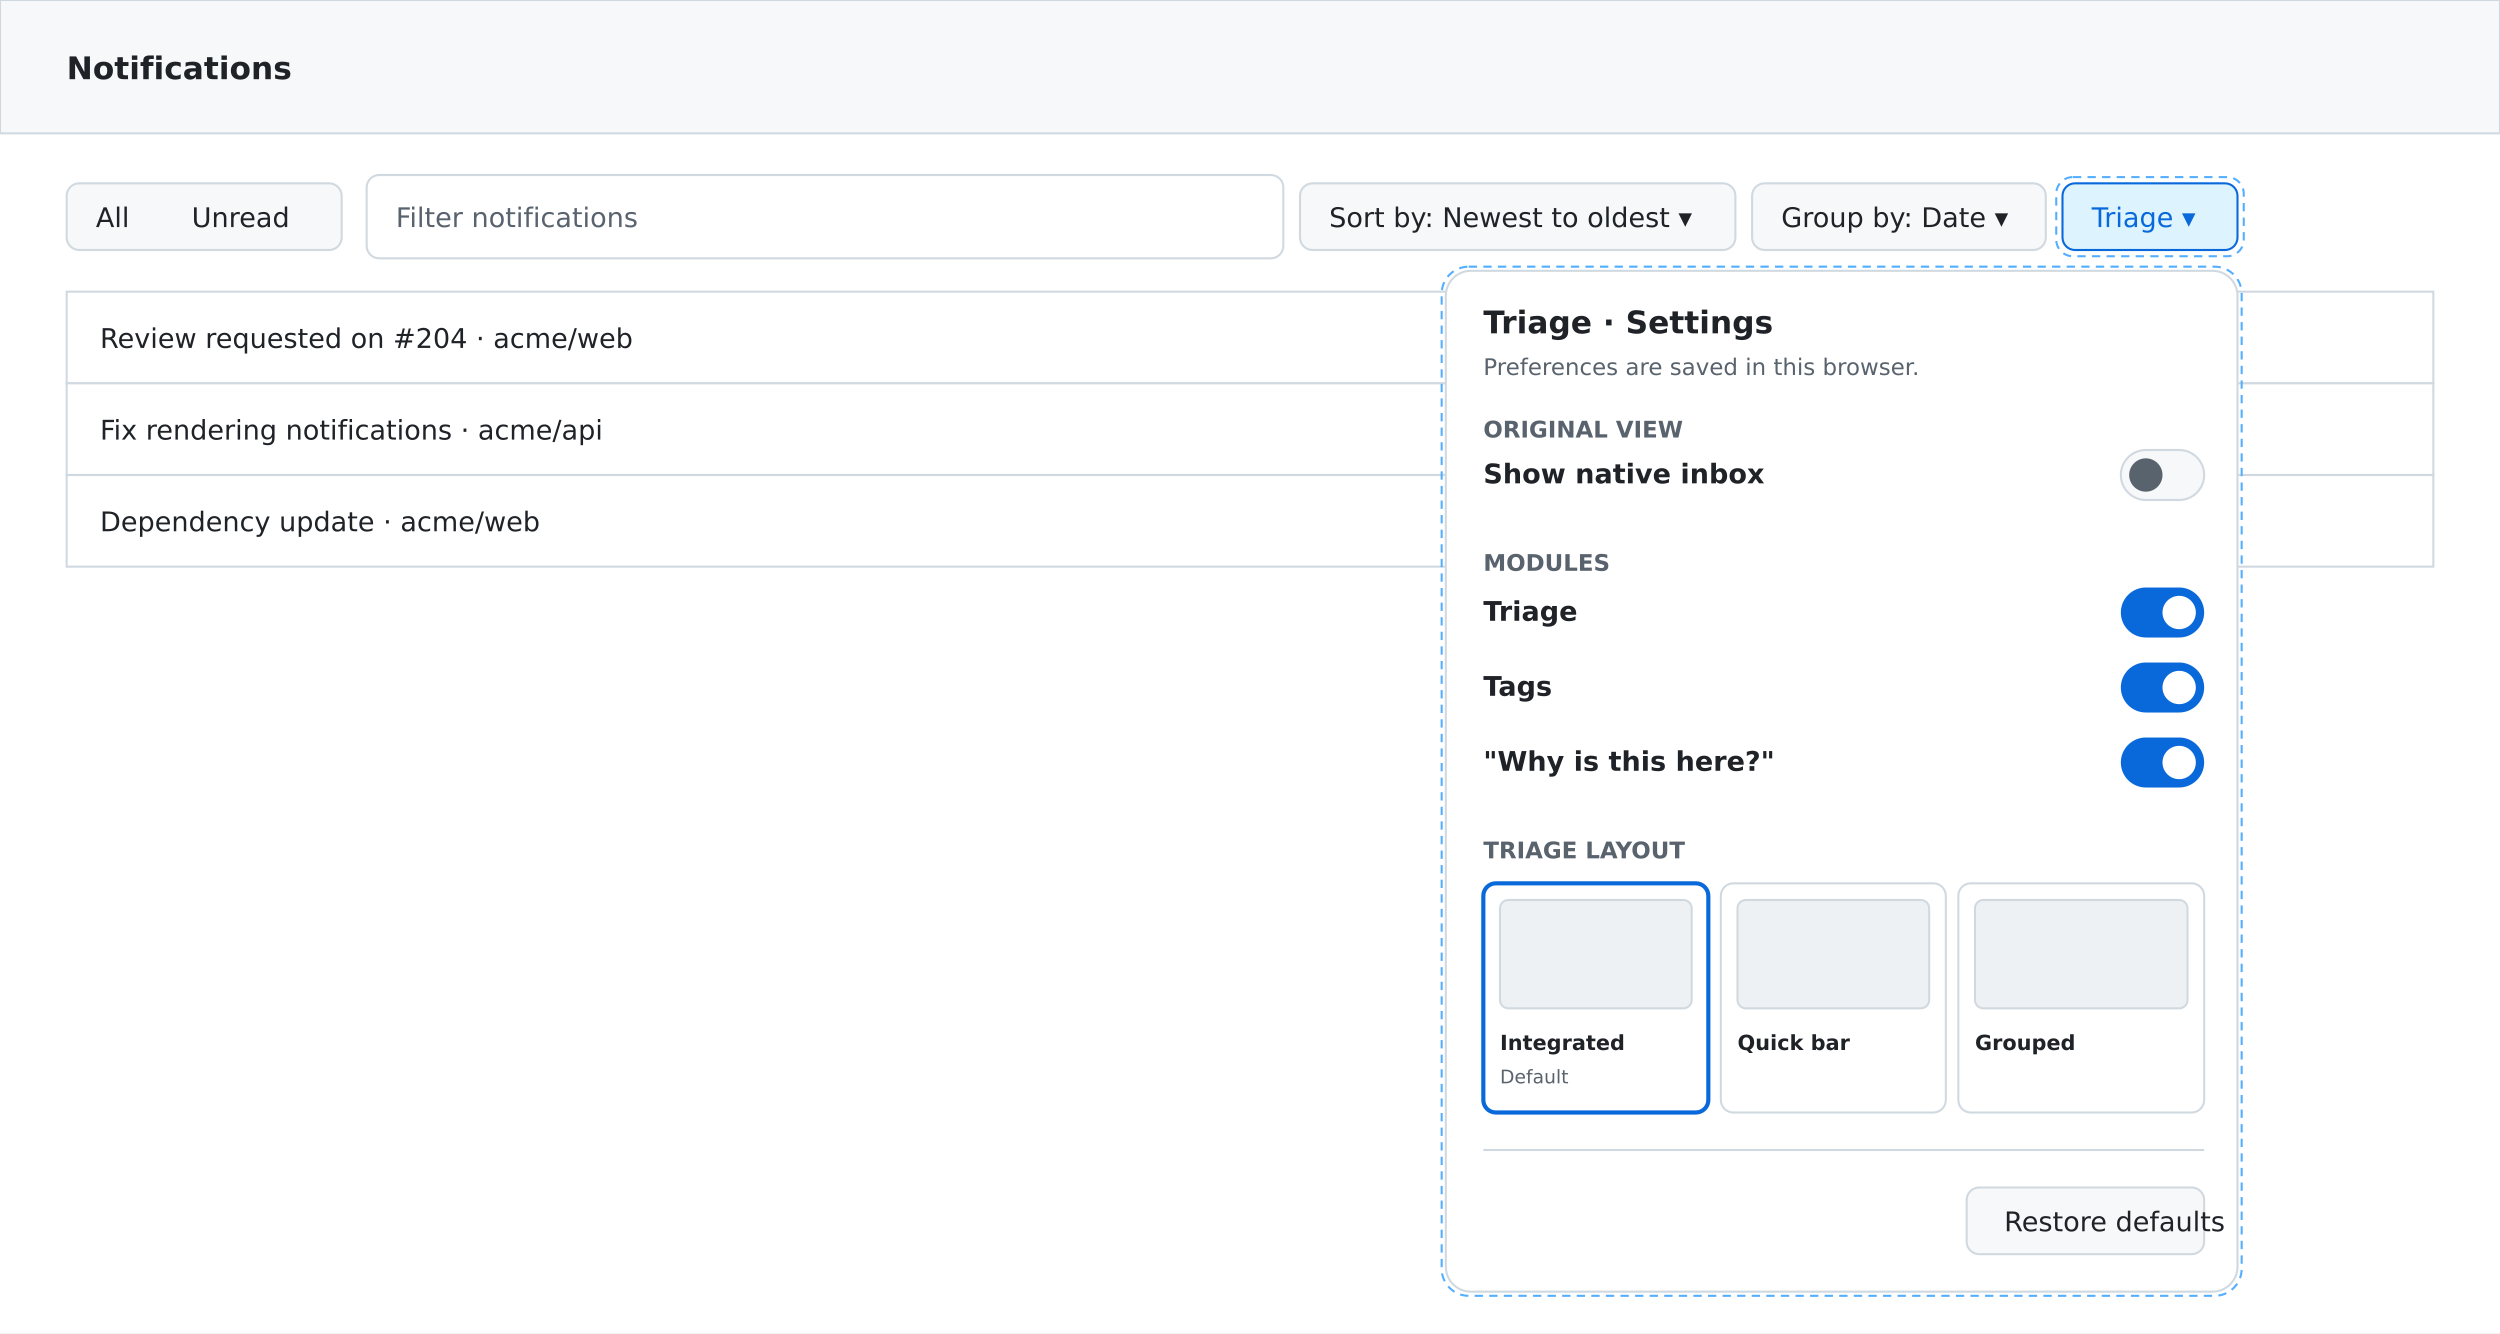
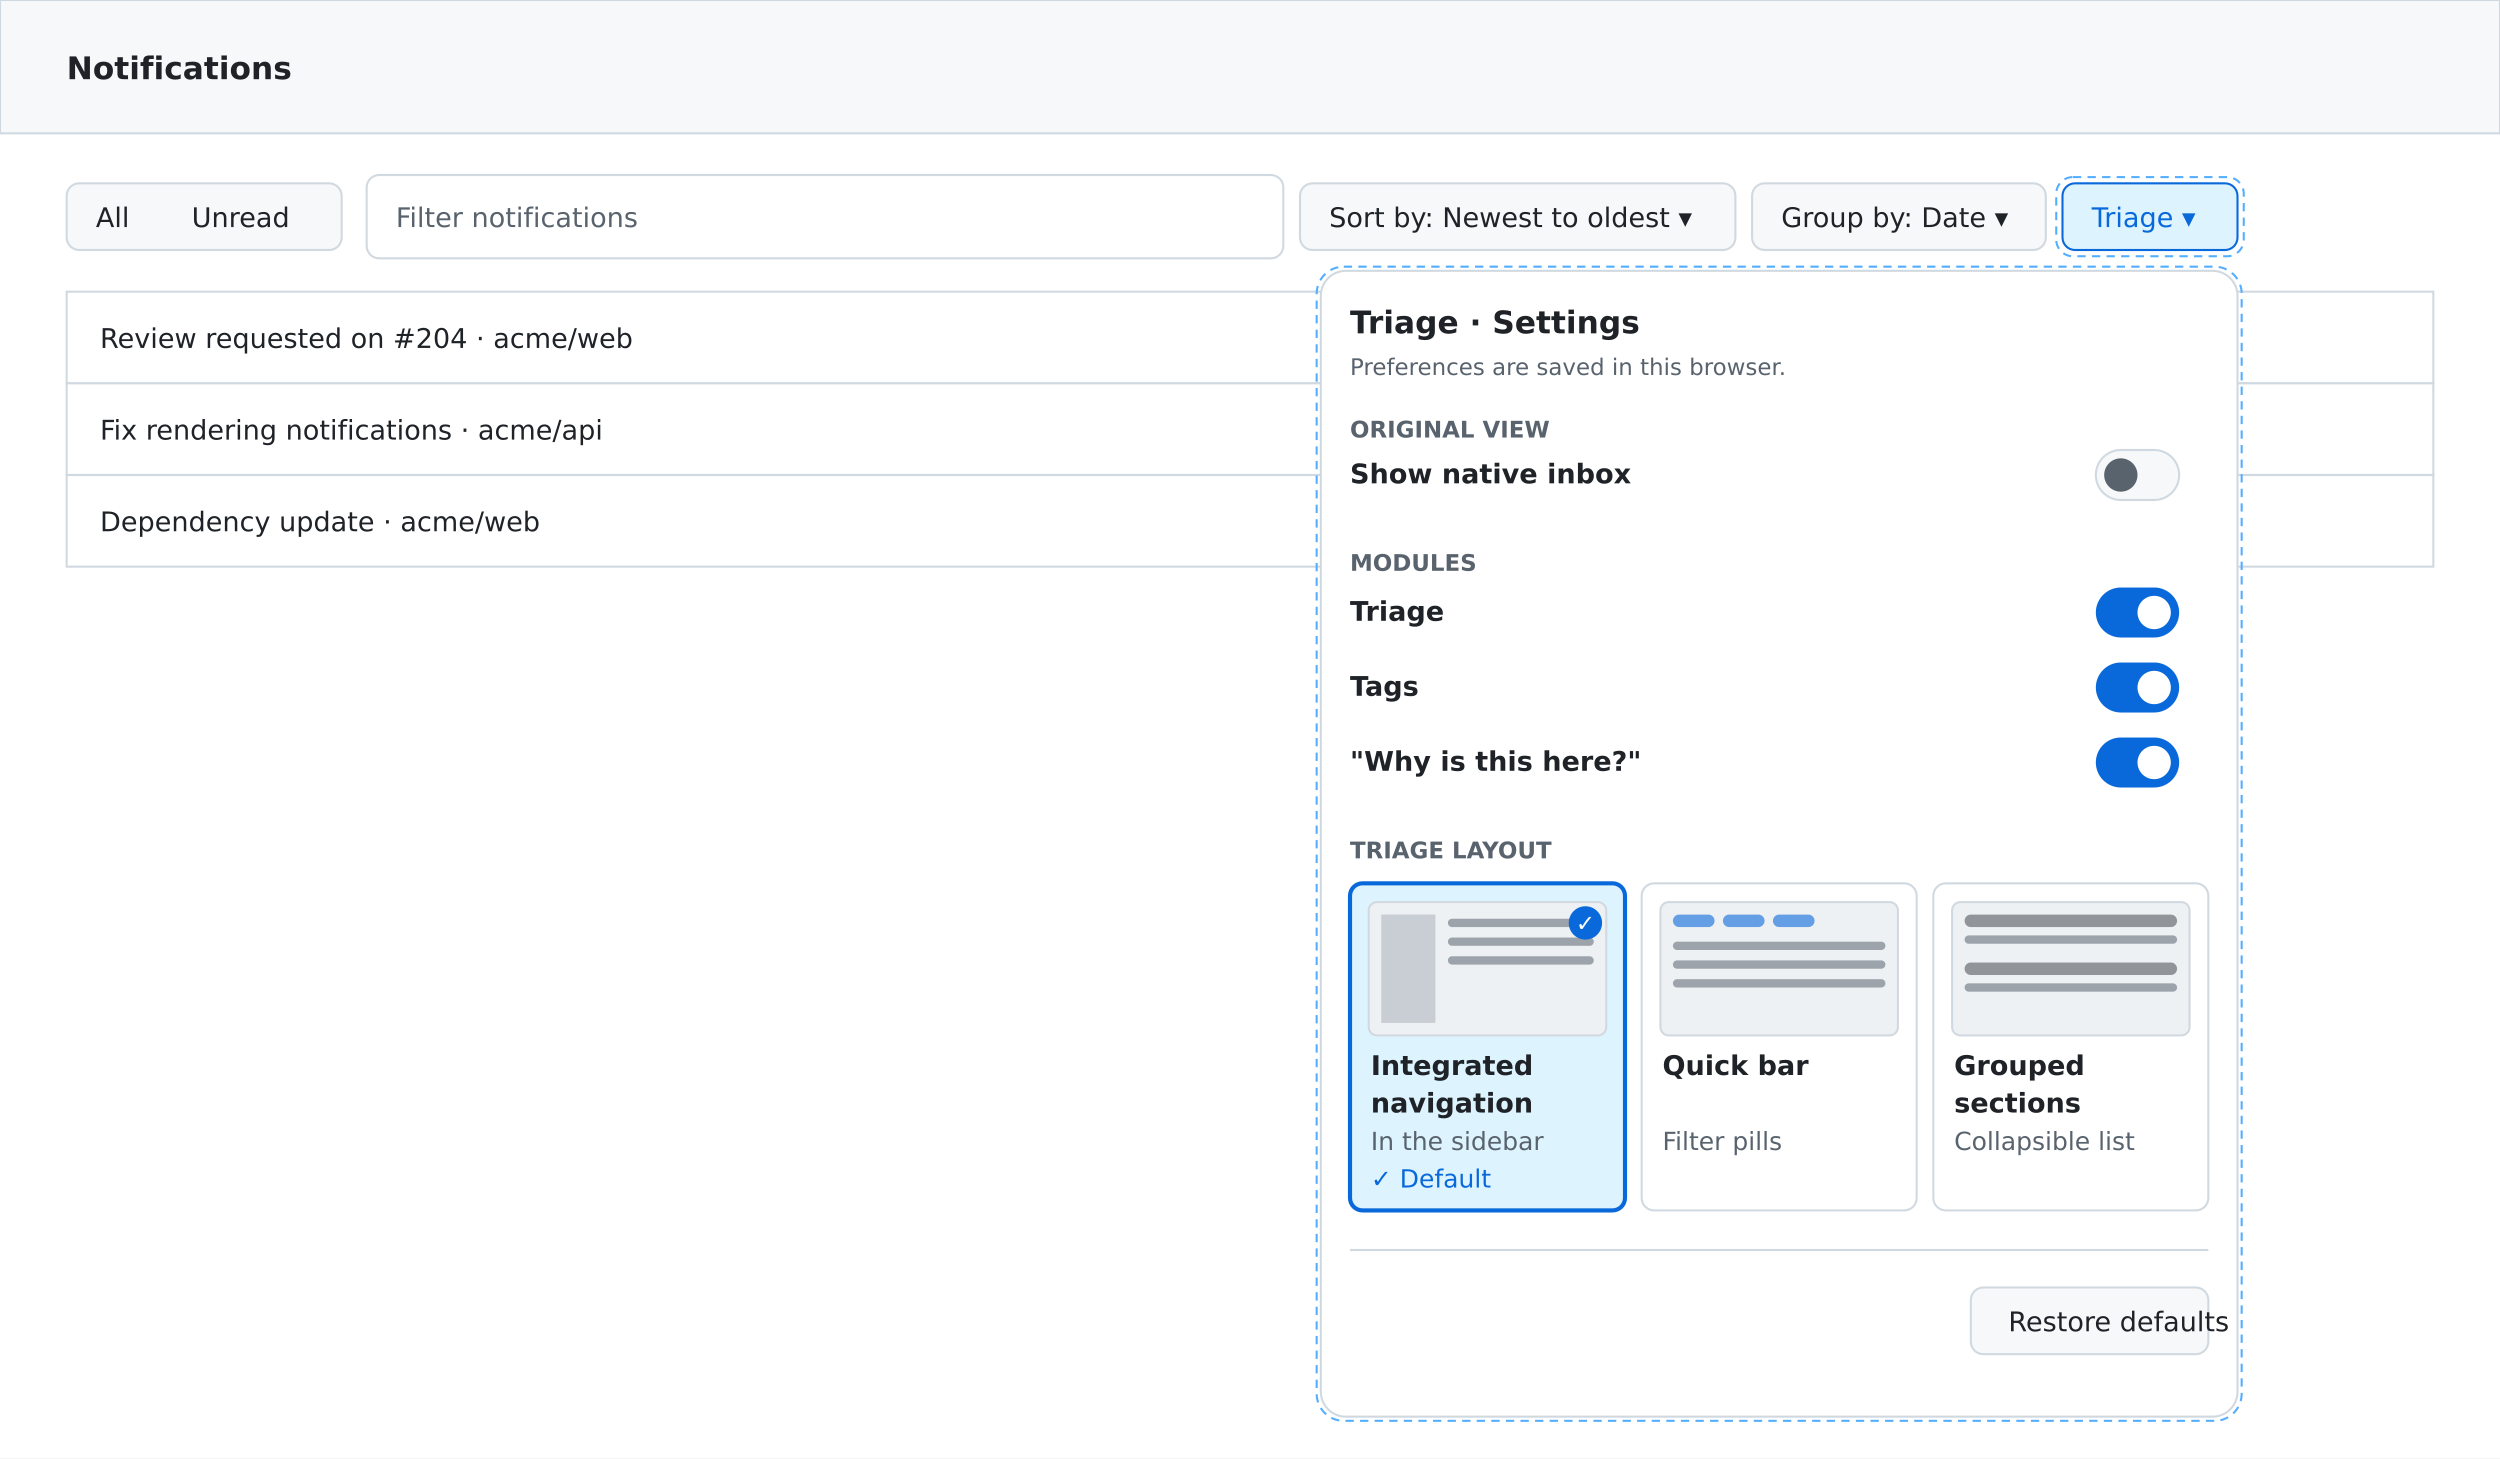
- <svg xmlns="http://www.w3.org/2000/svg" width="1200" height="640" viewBox="0 0 1200 640" font-family="DejaVu Sans, sans-serif">
-   <rect x="0" y="0" width="1200" height="640" fill="#fff" />
+ <svg xmlns="http://www.w3.org/2000/svg" width="1200" height="700" viewBox="0 0 1200 700" font-family="DejaVu Sans, sans-serif">
+   <rect x="0" y="0" width="1200" height="700" fill="#fff" />
  <rect x="0" y="0" width="1200" height="64" fill="#f6f8fa" stroke="#d1d9e0" />
  <text x="32" y="38" font-size="15" font-weight="600" fill="#1f2328">Notifications</text>
  <rect x="32" y="88" width="132" height="32" rx="6" fill="#f6f8fa" stroke="#d1d9e0" />
  <text x="46" y="109" font-size="13" fill="#1f2328">All</text>
  <text x="92" y="109" font-size="13" fill="#1f2328">Unread</text>
  <rect x="176" y="84" width="440" height="40" rx="6" fill="#fff" stroke="#d1d9e0" />
  <text x="190" y="109" font-size="13" fill="#59636e">Filter notifications</text>
  <rect x="624" y="88" width="209" height="32" rx="6" fill="#f6f8fa" stroke="#d1d9e0" />
  <text x="638" y="109" font-size="13" font-weight="500" fill="#1f2328">Sort by: Newest to oldest ▾</text>
  <rect x="841" y="88" width="141" height="32" rx="6" fill="#f6f8fa" stroke="#d1d9e0" />
  <text x="855" y="109" font-size="13" font-weight="500" fill="#1f2328">Group by: Date ▾</text>
  <rect x="990" y="88" width="84" height="32" rx="6" fill="#ddf4ff" stroke="#0969da" />
  <text x="1004" y="109" font-size="13" font-weight="500" fill="#0969da">Triage ▾</text>
  <rect x="987" y="85" width="90" height="38" rx="8" fill="none" stroke="#54aeff" stroke-dasharray="4 3" />
  <g fill="#fff" stroke="#d1d9e0">
    <rect x="32" y="140" width="1136" height="44" />
    <rect x="32" y="184" width="1136" height="44" />
    <rect x="32" y="228" width="1136" height="44" />
  </g>
  <g font-size="13" fill="#1f2328">
    <text x="48" y="167">Review requested on #204 · acme/web</text>
    <text x="48" y="211">Fix rendering notifications · acme/api</text>
    <text x="48" y="255">Dependency update · acme/web</text>
  </g>
  <g>
-     <rect x="694" y="130" width="380" height="490" rx="12" fill="#fff" stroke="#d1d9e0" />
-     <rect x="692" y="128" width="384" height="494" rx="13" fill="none" stroke="#54aeff" stroke-dasharray="4 3" />
-     <text x="712" y="160" font-size="15" font-weight="600" fill="#1f2328">Triage · Settings</text>
-     <text x="712" y="180" font-size="11" fill="#59636e">Preferences are saved in this browser.</text>
-     <text x="712" y="210" font-size="11" font-weight="600" fill="#59636e">ORIGINAL VIEW</text>
-     <text x="712" y="232" font-size="13" font-weight="600" fill="#1f2328">Show native inbox</text>
-     <rect x="1018" y="216" width="40" height="24" rx="12" fill="#f6f8fa" stroke="#d1d9e0" />
-     <circle cx="1030" cy="228" r="8" fill="#59636e" />
-     <text x="712" y="274" font-size="11" font-weight="600" fill="#59636e">MODULES</text>
+     <rect x="634" y="130" width="440" height="550" rx="12" fill="#fff" stroke="#d1d9e0" />
+     <rect x="632" y="128" width="444" height="554" rx="13" fill="none" stroke="#54aeff" stroke-dasharray="4 3" />
+     <text x="648" y="160" font-size="15" font-weight="600" fill="#1f2328">Triage · Settings</text>
+     <text x="648" y="180" font-size="11" fill="#59636e">Preferences are saved in this browser.</text>
+     <text x="648" y="210" font-size="11" font-weight="600" fill="#59636e">ORIGINAL VIEW</text>
+     <text x="648" y="232" font-size="13" font-weight="600" fill="#1f2328">Show native inbox</text>
+     <rect x="1006" y="216" width="40" height="24" rx="12" fill="#f6f8fa" stroke="#d1d9e0" />
+     <circle cx="1018" cy="228" r="8" fill="#59636e" />
+     <text x="648" y="274" font-size="11" font-weight="600" fill="#59636e">MODULES</text>
    <g font-size="13" font-weight="600" fill="#1f2328">
-       <text x="712" y="298">Triage</text>
-       <text x="712" y="334">Tags</text>
-       <text x="712" y="370">"Why is this here?"</text>
+       <text x="648" y="298">Triage</text>
+       <text x="648" y="334">Tags</text>
+       <text x="648" y="370">"Why is this here?"</text>
    </g>
    <g fill="#0969da">
-       <rect x="1018" y="282" width="40" height="24" rx="12" />
-       <rect x="1018" y="318" width="40" height="24" rx="12" />
-       <rect x="1018" y="354" width="40" height="24" rx="12" />
+       <rect x="1006" y="282" width="40" height="24" rx="12" />
+       <rect x="1006" y="318" width="40" height="24" rx="12" />
+       <rect x="1006" y="354" width="40" height="24" rx="12" />
    </g>
    <g fill="#fff">
-       <circle cx="1046" cy="294" r="8" />
-       <circle cx="1046" cy="330" r="8" />
-       <circle cx="1046" cy="366" r="8" />
+       <circle cx="1034" cy="294" r="8" />
+       <circle cx="1034" cy="330" r="8" />
+       <circle cx="1034" cy="366" r="8" />
    </g>
-     <text x="712" y="412" font-size="11" font-weight="600" fill="#59636e">TRIAGE LAYOUT</text>
-     <g stroke="#d1d9e0" fill="#fff">
-       <rect x="712" y="424" width="108" height="110" rx="6" stroke="#0969da" stroke-width="2" />
-       <rect x="826" y="424" width="108" height="110" rx="6" />
-       <rect x="940" y="424" width="118" height="110" rx="6" />
+     <text x="648" y="412" font-size="11" font-weight="600" fill="#59636e">TRIAGE LAYOUT</text>
+     <rect x="648" y="424" width="132" height="157" rx="6" fill="#ddf4ff" stroke="#0969da" stroke-width="2" />
+     <rect x="657" y="433" width="114" height="64" rx="4" fill="#eef1f4" stroke="#d1d9e0" />
+     <rect x="663" y="439" width="26" height="52" fill="#59636e" opacity=".25" />
+     <g fill="#59636e" opacity=".55">
+       <rect x="695" y="441" width="70" height="4" rx="2" />
+       <rect x="695" y="450" width="70" height="4" rx="2" />
+       <rect x="695" y="459" width="70" height="4" rx="2" />
    </g>
-     <g fill="#eef1f4" stroke="#d1d9e0">
-       <rect x="720" y="432" width="92" height="52" rx="4" />
-       <rect x="834" y="432" width="92" height="52" rx="4" />
-       <rect x="948" y="432" width="102" height="52" rx="4" />
+     <circle cx="761" cy="443" r="8" fill="#0969da" />
+     <text x="761" y="447" font-size="11" font-weight="600" text-anchor="middle" fill="#fff">✓</text>
+     <text x="658" y="516" font-size="13" font-weight="600" fill="#1f2328">Integrated</text>
+     <text x="658" y="534" font-size="13" font-weight="600" fill="#1f2328">navigation</text>
+     <text x="658" y="552" font-size="12" fill="#59636e">In the sidebar</text>
+     <text x="658" y="570" font-size="12" fill="#0969da">✓ Default</text>
+     <rect x="788" y="424" width="132" height="157" rx="6" fill="#fff" stroke="#d1d9e0" stroke-width="1" />
+     <rect x="797" y="433" width="114" height="64" rx="4" fill="#eef1f4" stroke="#d1d9e0" />
+     <g fill="#0969da" opacity=".6">
+       <rect x="803" y="439" width="20" height="6" rx="3" />
+       <rect x="827" y="439" width="20" height="6" rx="3" />
+       <rect x="851" y="439" width="20" height="6" rx="3" />
    </g>
-     <g font-size="10" font-weight="600" fill="#1f2328">
-       <text x="720" y="504">Integrated</text>
-       <text x="834" y="504">Quick bar</text>
-       <text x="948" y="504">Grouped</text>
+     <g fill="#59636e" opacity=".55">
+       <rect x="803" y="452" width="102" height="4" rx="2" />
+       <rect x="803" y="461" width="102" height="4" rx="2" />
+       <rect x="803" y="470" width="102" height="4" rx="2" />
    </g>
-     <g font-size="9" fill="#59636e">
-       <text x="720" y="520">Default</text>
+     <text x="798" y="516" font-size="13" font-weight="600" fill="#1f2328">Quick bar</text>
+     <text x="798" y="552" font-size="12" fill="#59636e">Filter pills</text>
+     <rect x="928" y="424" width="132" height="157" rx="6" fill="#fff" stroke="#d1d9e0" stroke-width="1" />
+     <rect x="937" y="433" width="114" height="64" rx="4" fill="#eef1f4" stroke="#d1d9e0" />
+     <g fill="#1f2328" opacity=".45">
+       <rect x="943" y="439" width="102" height="6" rx="3" />
+       <rect x="943" y="462" width="102" height="6" rx="3" />
    </g>
-     <line x1="712" y1="552" x2="1058" y2="552" stroke="#d1d9e0" />
-     <rect x="944" y="570" width="114" height="32" rx="6" fill="#f6f8fa" stroke="#d1d9e0" />
-     <text x="962" y="591" font-size="13" font-weight="500" fill="#1f2328">Restore defaults</text>
+     <g fill="#59636e" opacity=".55">
+       <rect x="943" y="449" width="102" height="4" rx="2" />
+       <rect x="943" y="472" width="102" height="4" rx="2" />
+     </g>
+     <text x="938" y="516" font-size="13" font-weight="600" fill="#1f2328">Grouped</text>
+     <text x="938" y="534" font-size="13" font-weight="600" fill="#1f2328">sections</text>
+     <text x="938" y="552" font-size="12" fill="#59636e">Collapsible list</text>
+     <line x1="648" y1="600" x2="1060" y2="600" stroke="#d1d9e0" />
+     <rect x="946" y="618" width="114" height="32" rx="6" fill="#f6f8fa" stroke="#d1d9e0" />
+     <text x="964" y="639" font-size="13" font-weight="500" fill="#1f2328">Restore defaults</text>
  </g>
</svg>
